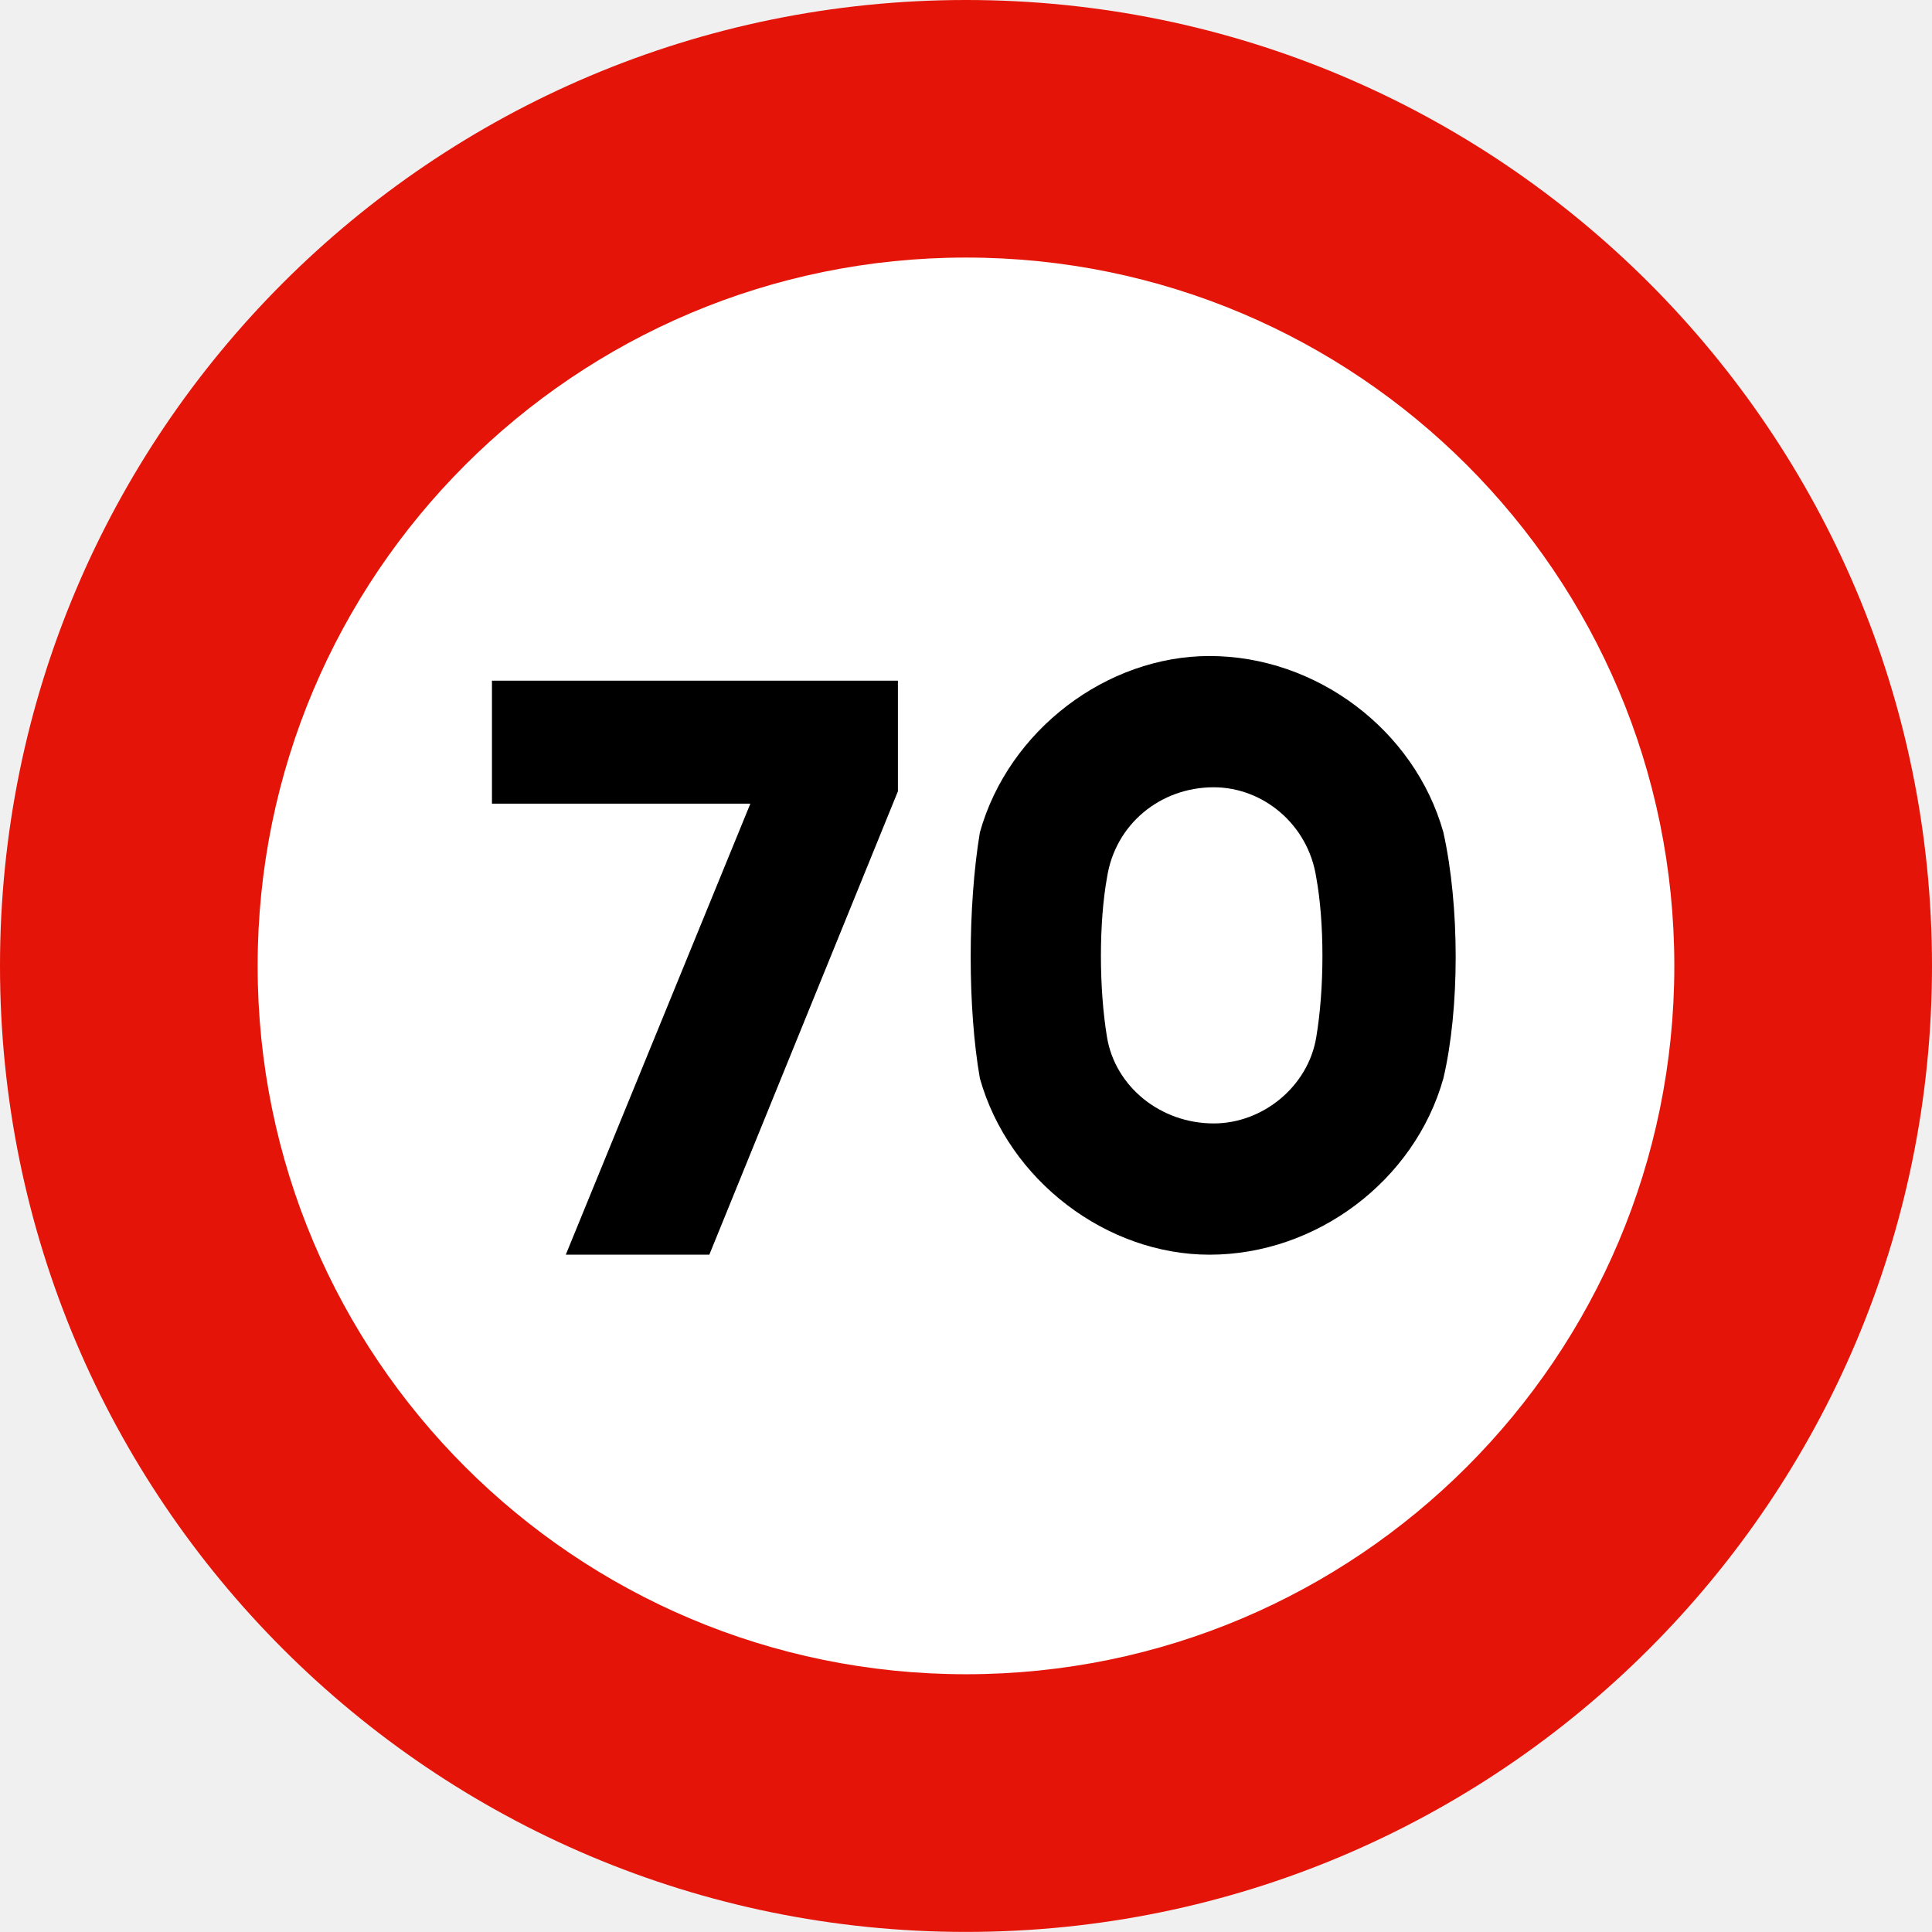
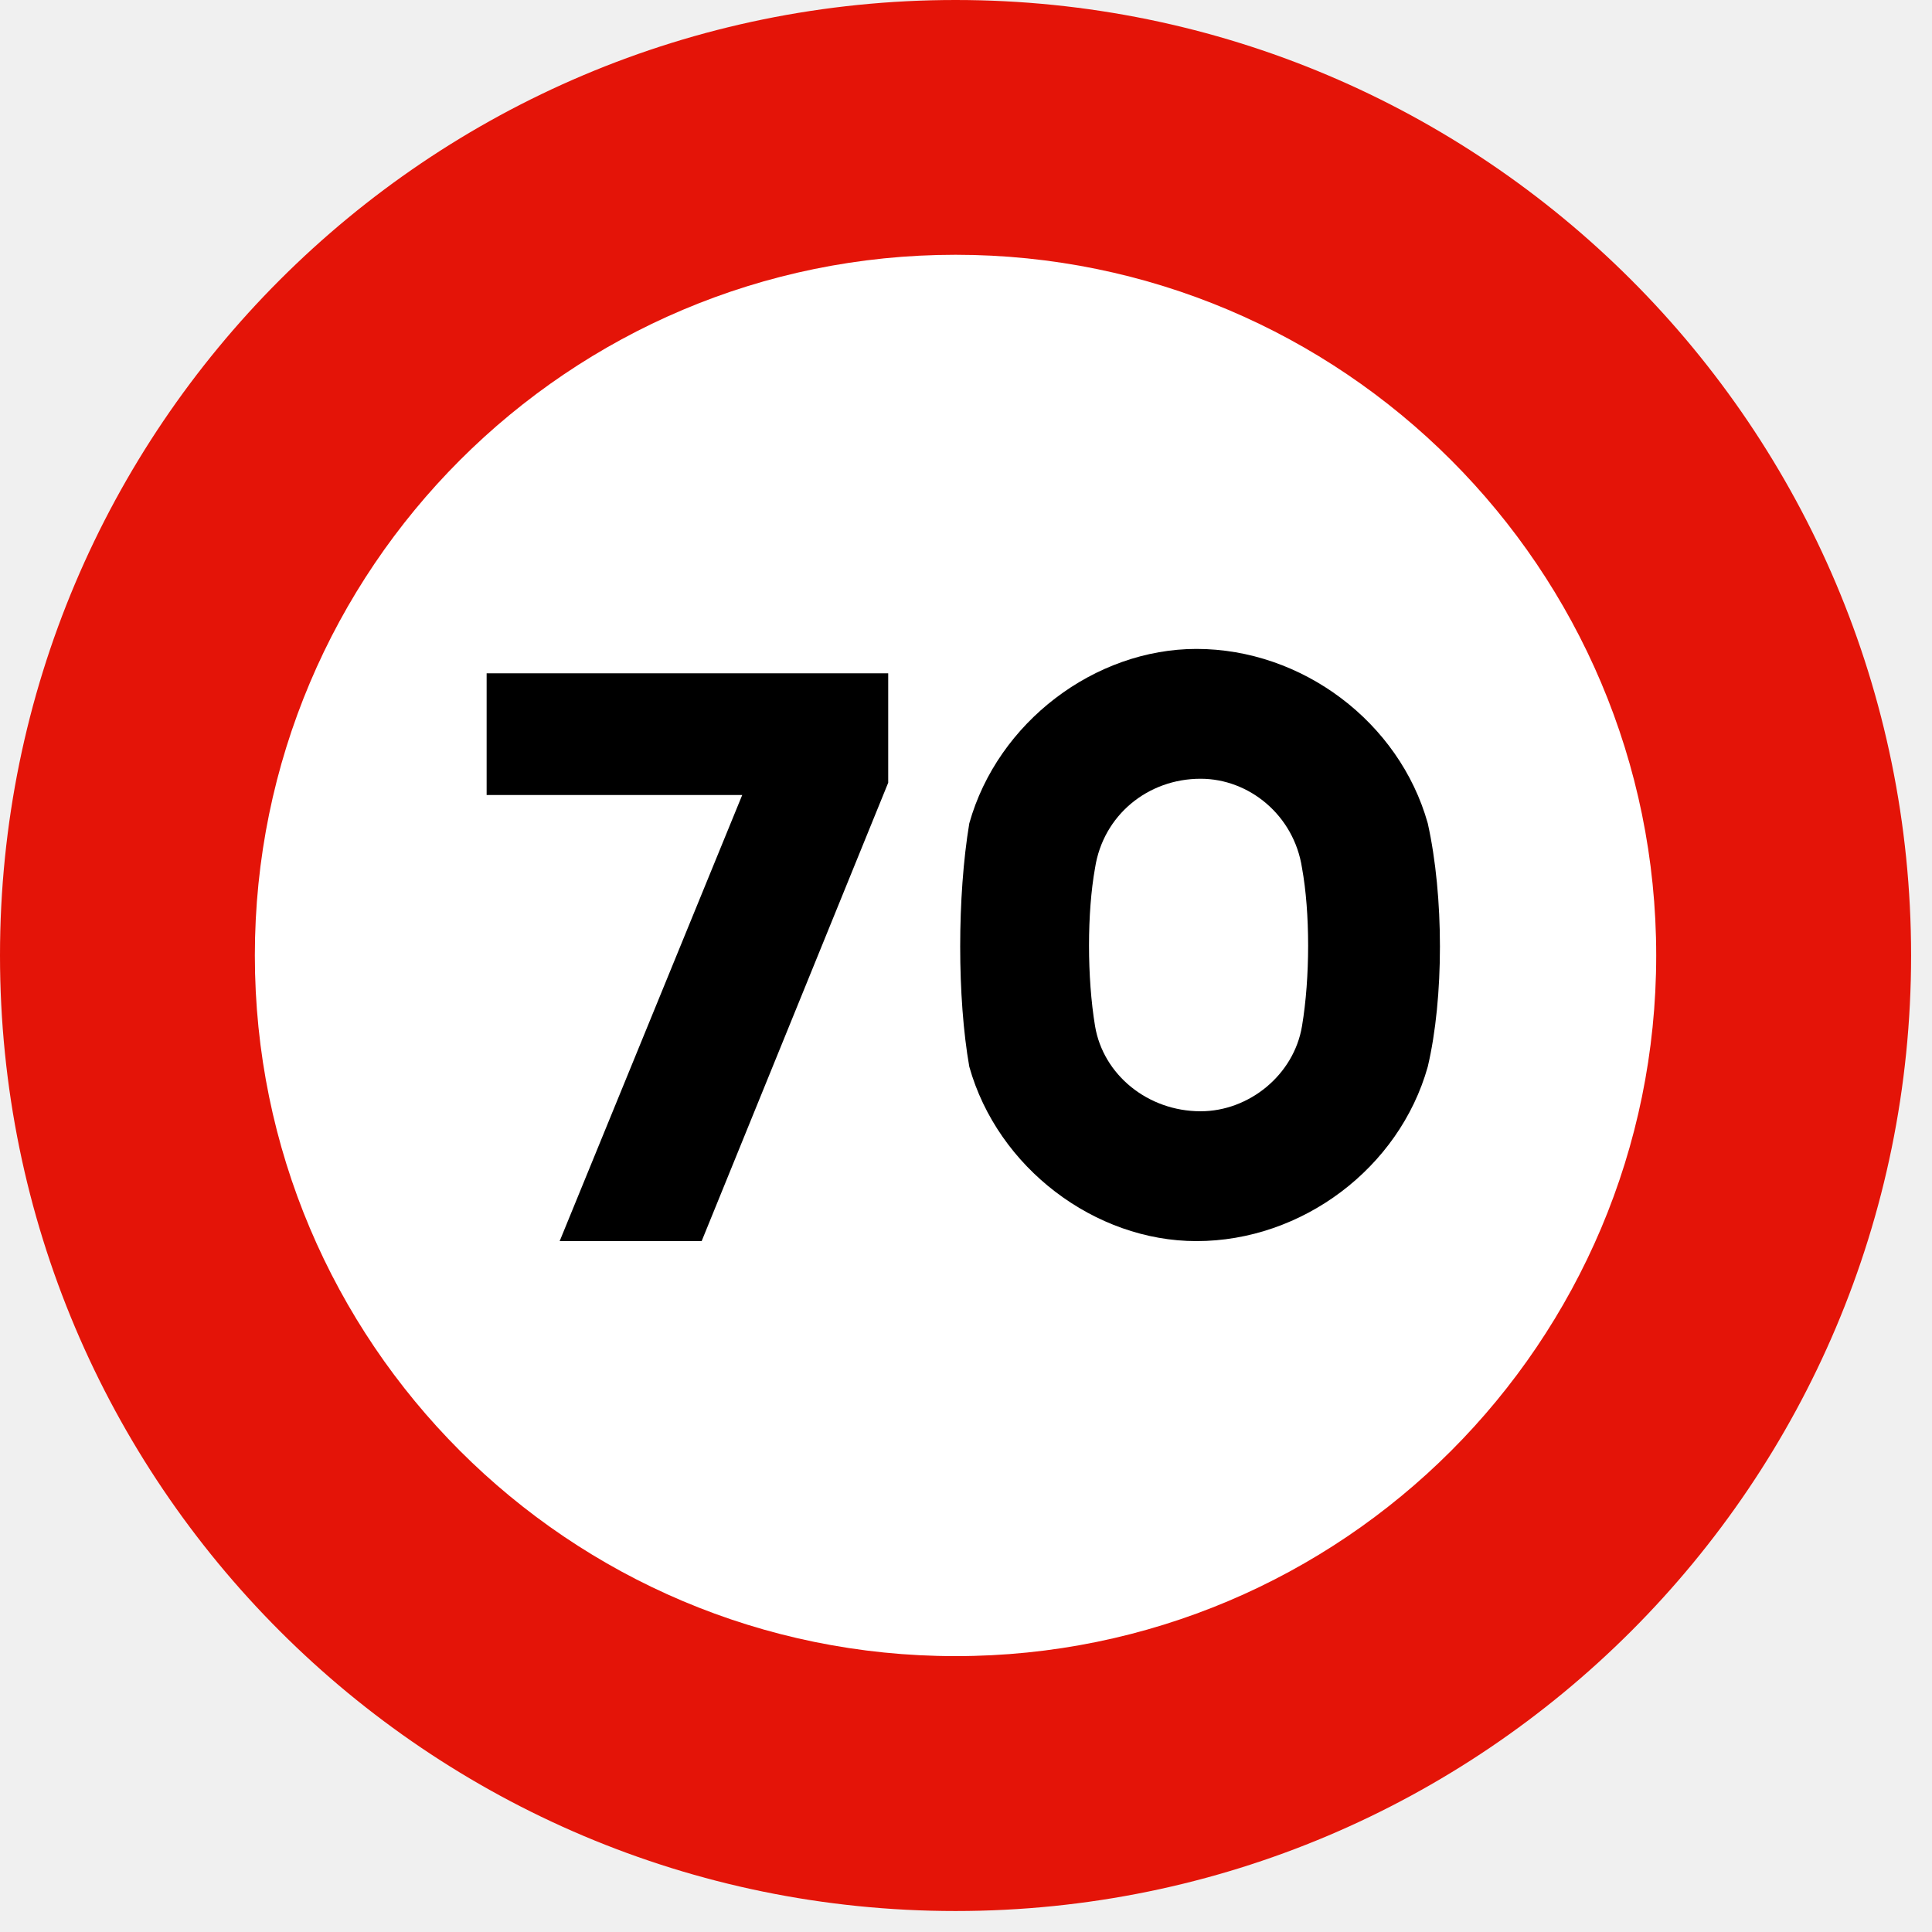
- <svg xmlns="http://www.w3.org/2000/svg" version="1.1" baseProfile="tiny" id="Layer_1" x="0px" y="0px" width="769.688px" height="769.656px" viewBox="-360.791 -360.781 769.688 769.656" xml:space="preserve">
-   <path fill="#E41408" d="M-360.791,24.031c0-212.523,172.305-384.812,384.852-384.812c212.508,0,384.836,172.289,384.836,384.812  c0,212.531-172.328,384.844-384.836,384.844C-188.486,408.875-360.791,236.562-360.791,24.031" />
-   <path fill="#FFFFFF" d="M-258.15,24.031c0-155.852,126.336-282.203,282.211-282.203c155.852,0,282.18,126.352,282.18,282.203  c0,155.875-126.328,282.188-282.18,282.188C-131.814,306.219-258.15,179.906-258.15,24.031" />
-   <polyline fill-rule="evenodd" points="-135.389,139.074 -78.205,139.074 -3.07,-45.535 -3.07,-89.614 -164.8,-89.614   -164.8,-40.605 -61.858,-40.605 -135.389,139.074 " />
-   <path fill-rule="evenodd" d="M214.235-29.186c-11.458-40.833-50.649-70.245-93.163-70.245c-40.833,0-80.024,29.412-91.485,70.245  c-4.888,29.411-4.888,70.245,0,98.015c11.461,40.834,50.652,70.245,91.485,70.245c42.514,0,81.705-29.411,93.163-70.245  C220.771,41.06,220.771,0.226,214.235-29.186z M163.586,52.482c-3.244,19.595-21.278,34.3-40.834,34.3  c-21.273,0-39.228-14.705-42.513-34.3c-3.248-19.598-3.248-45.723,0-63.714c3.285-21.202,21.239-35.907,42.513-35.907  c19.556,0,37.59,14.705,40.834,35.907C166.873,6.759,166.873,32.885,163.586,52.482z" />
+ <svg xmlns="http://www.w3.org/2000/svg" version="1.1" id="Layer_1" x="0px" y="0px" width="200" height="200" viewBox="-360.791 -360.781 200 200" xml:space="preserve">
+   <defs id="defs3" />
+   <path fill="#e41408" d="m -360.791,-261.871 c 0,-54.626 44.288,-98.91 98.92,-98.91 54.622,0 98.916,44.284 98.916,98.91 0,54.628 -44.294,98.918 -98.916,98.918 -54.632,0 -98.92,-44.29 -98.92,-98.918" id="path1" style="stroke-width:0.257" />
+   <path fill="#ffffff" d="m -334.409,-261.871 c 0,-40.059 32.473,-72.536 72.538,-72.536 40.059,0 72.53,32.477 72.53,72.536 0,40.065 -32.471,72.532 -72.53,72.532 -40.065,0 -72.538,-32.467 -72.538,-72.532" id="path2" style="stroke-width:0.257" />
+   <polyline fill-rule="evenodd" points="-135.389,139.074 -78.205,139.074 -3.07,-45.535 -3.07,-89.614 -164.8,-89.614   -164.8,-40.605 -61.858,-40.605 -135.389,139.074 " id="polyline2" transform="matrix(0.2570345,0,0,0.2570345,-268.0553,-268.0478)" />
+   <path fill-rule="evenodd" d="m -212.989,-275.55 c -2.945,-10.495 -13.019,-18.055 -23.946,-18.055 -10.495,0 -20.569,7.56 -23.515,18.055 -1.256,7.56 -1.256,18.055 0,25.193 2.946,10.496 13.019,18.055 23.515,18.055 10.928,0 21.001,-7.56 23.946,-18.055 1.68,-7.138 1.68,-17.633 0,-25.193 z m -13.019,20.991 c -0.834,5.037 -5.469,8.816 -10.496,8.816 -5.468,0 -10.083,-3.78 -10.927,-8.816 -0.835,-5.037 -0.835,-11.752 0,-16.377 0.844,-5.45 5.459,-9.229 10.927,-9.229 5.027,0 9.662,3.78 10.496,9.229 0.845,4.624 0.845,11.34 0,16.377 z" id="path3" style="stroke-width:0.257" />
</svg>
